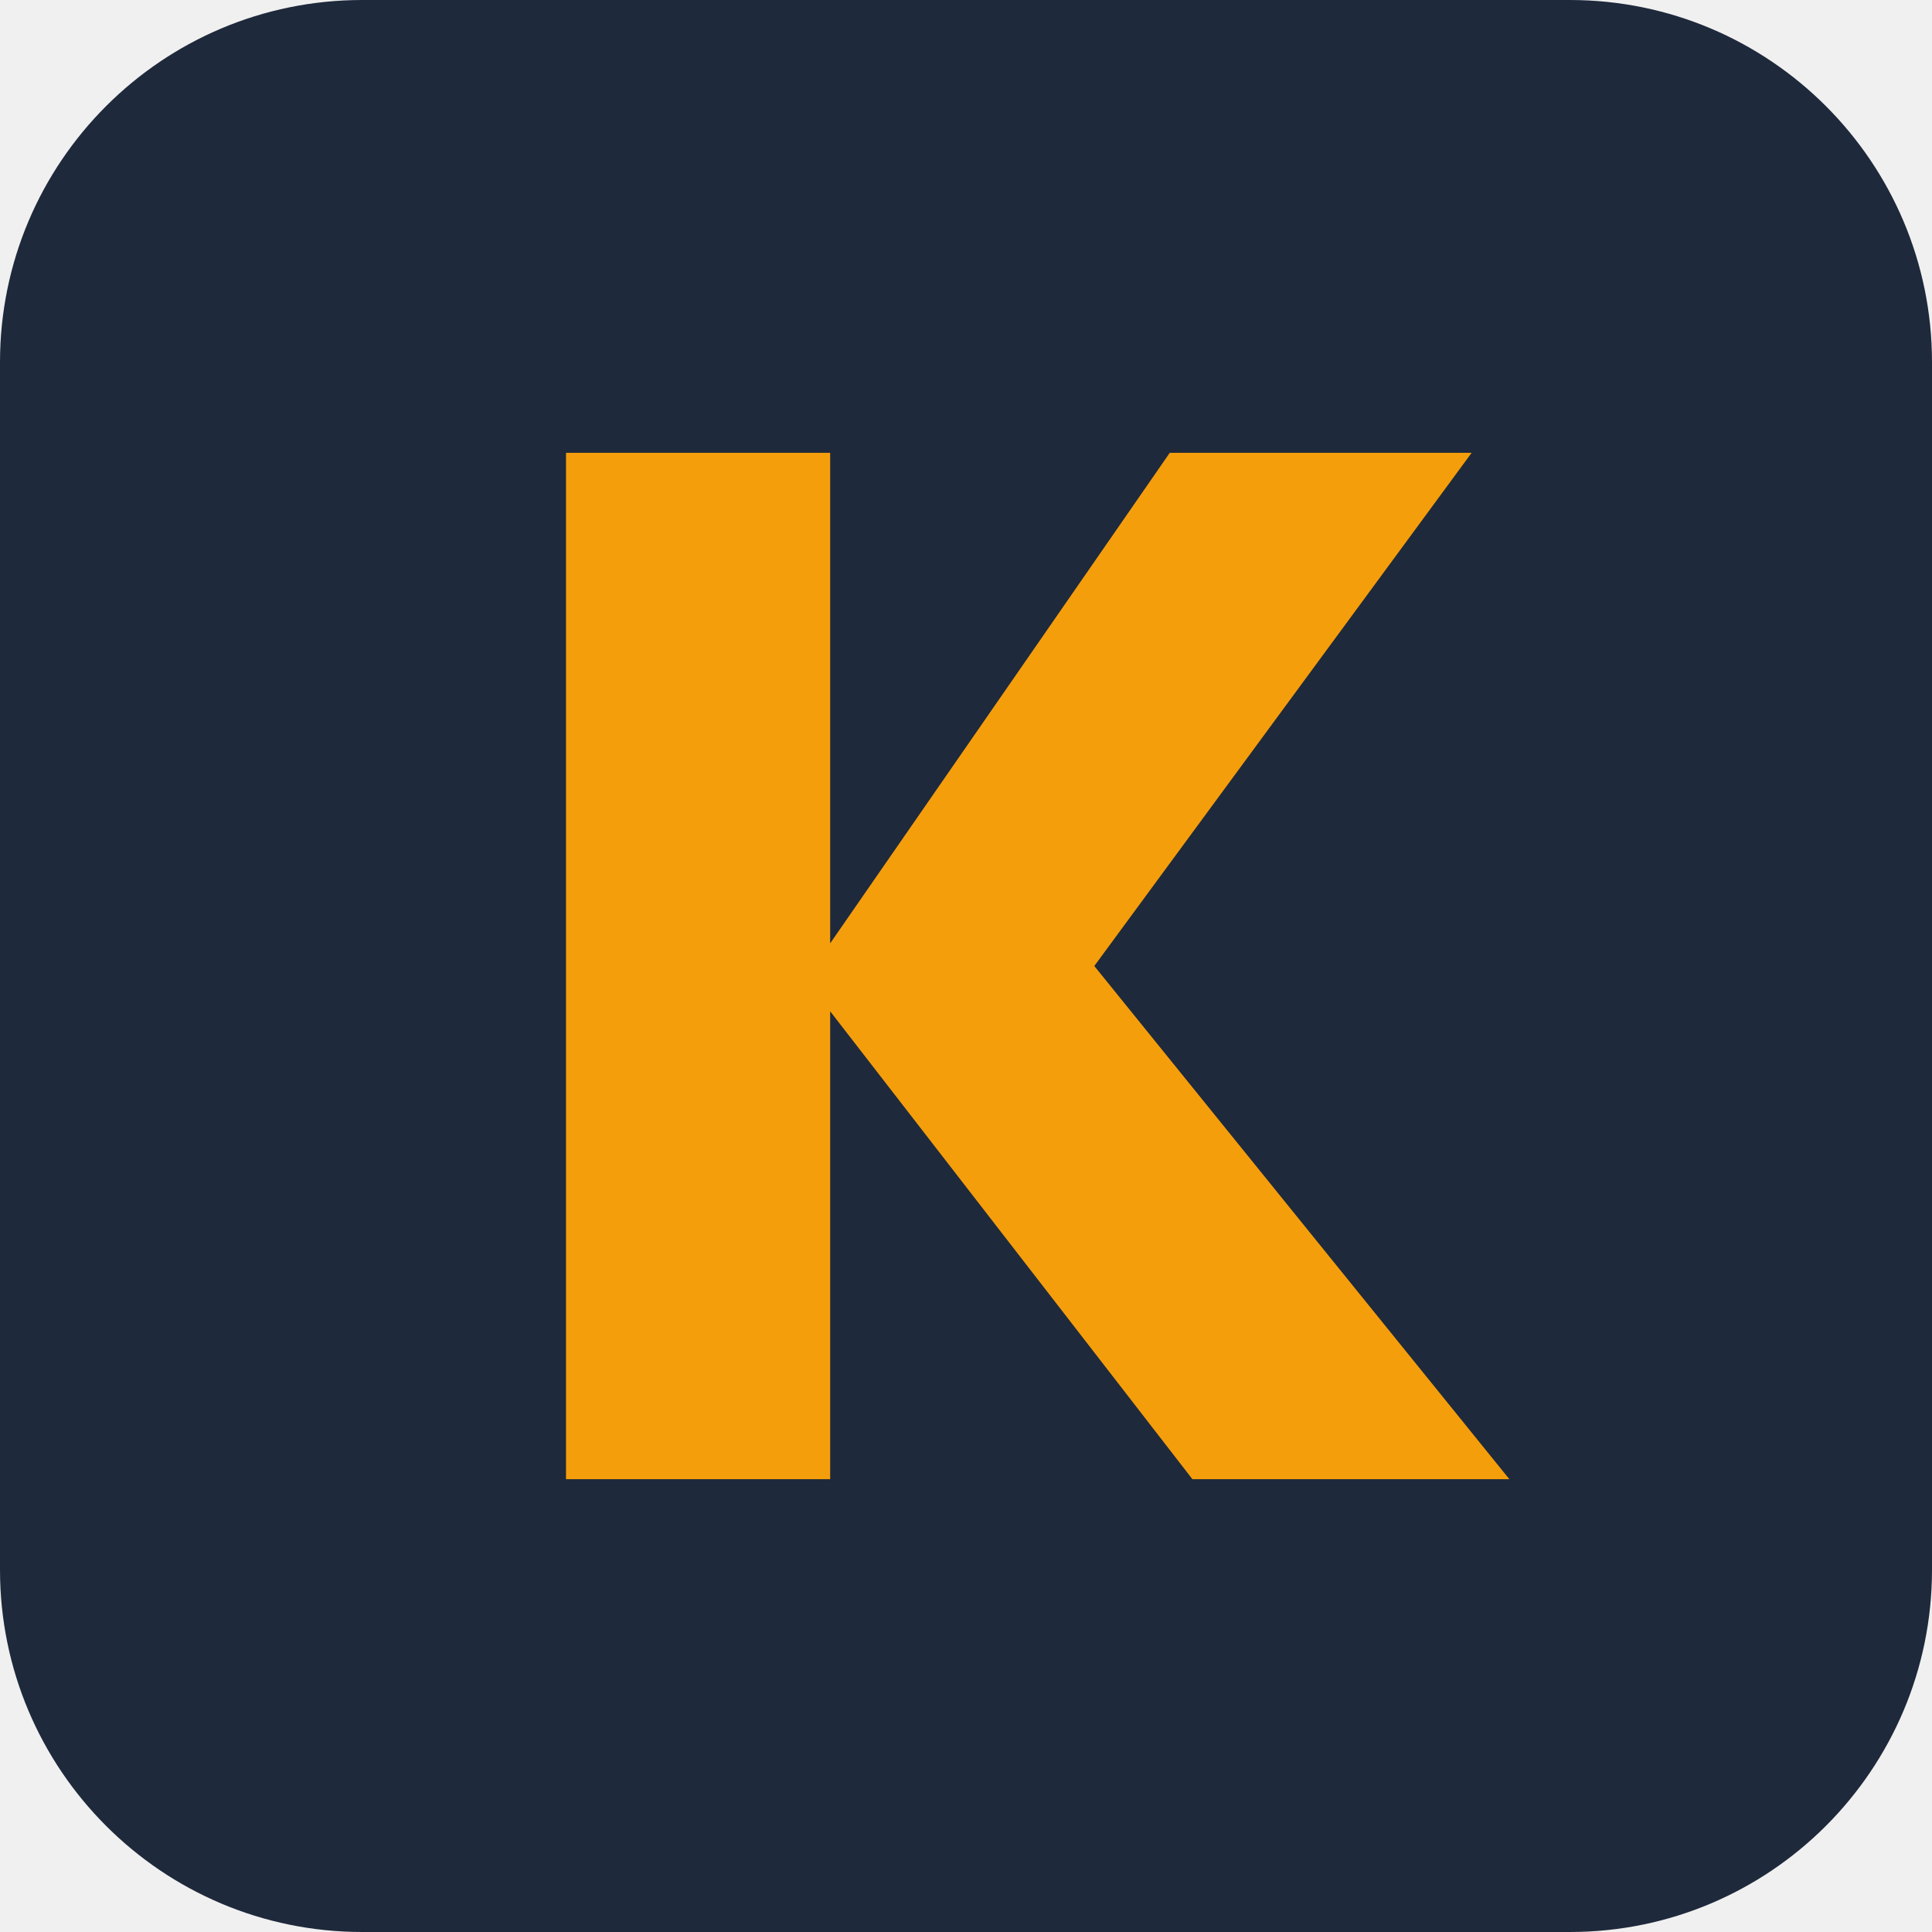
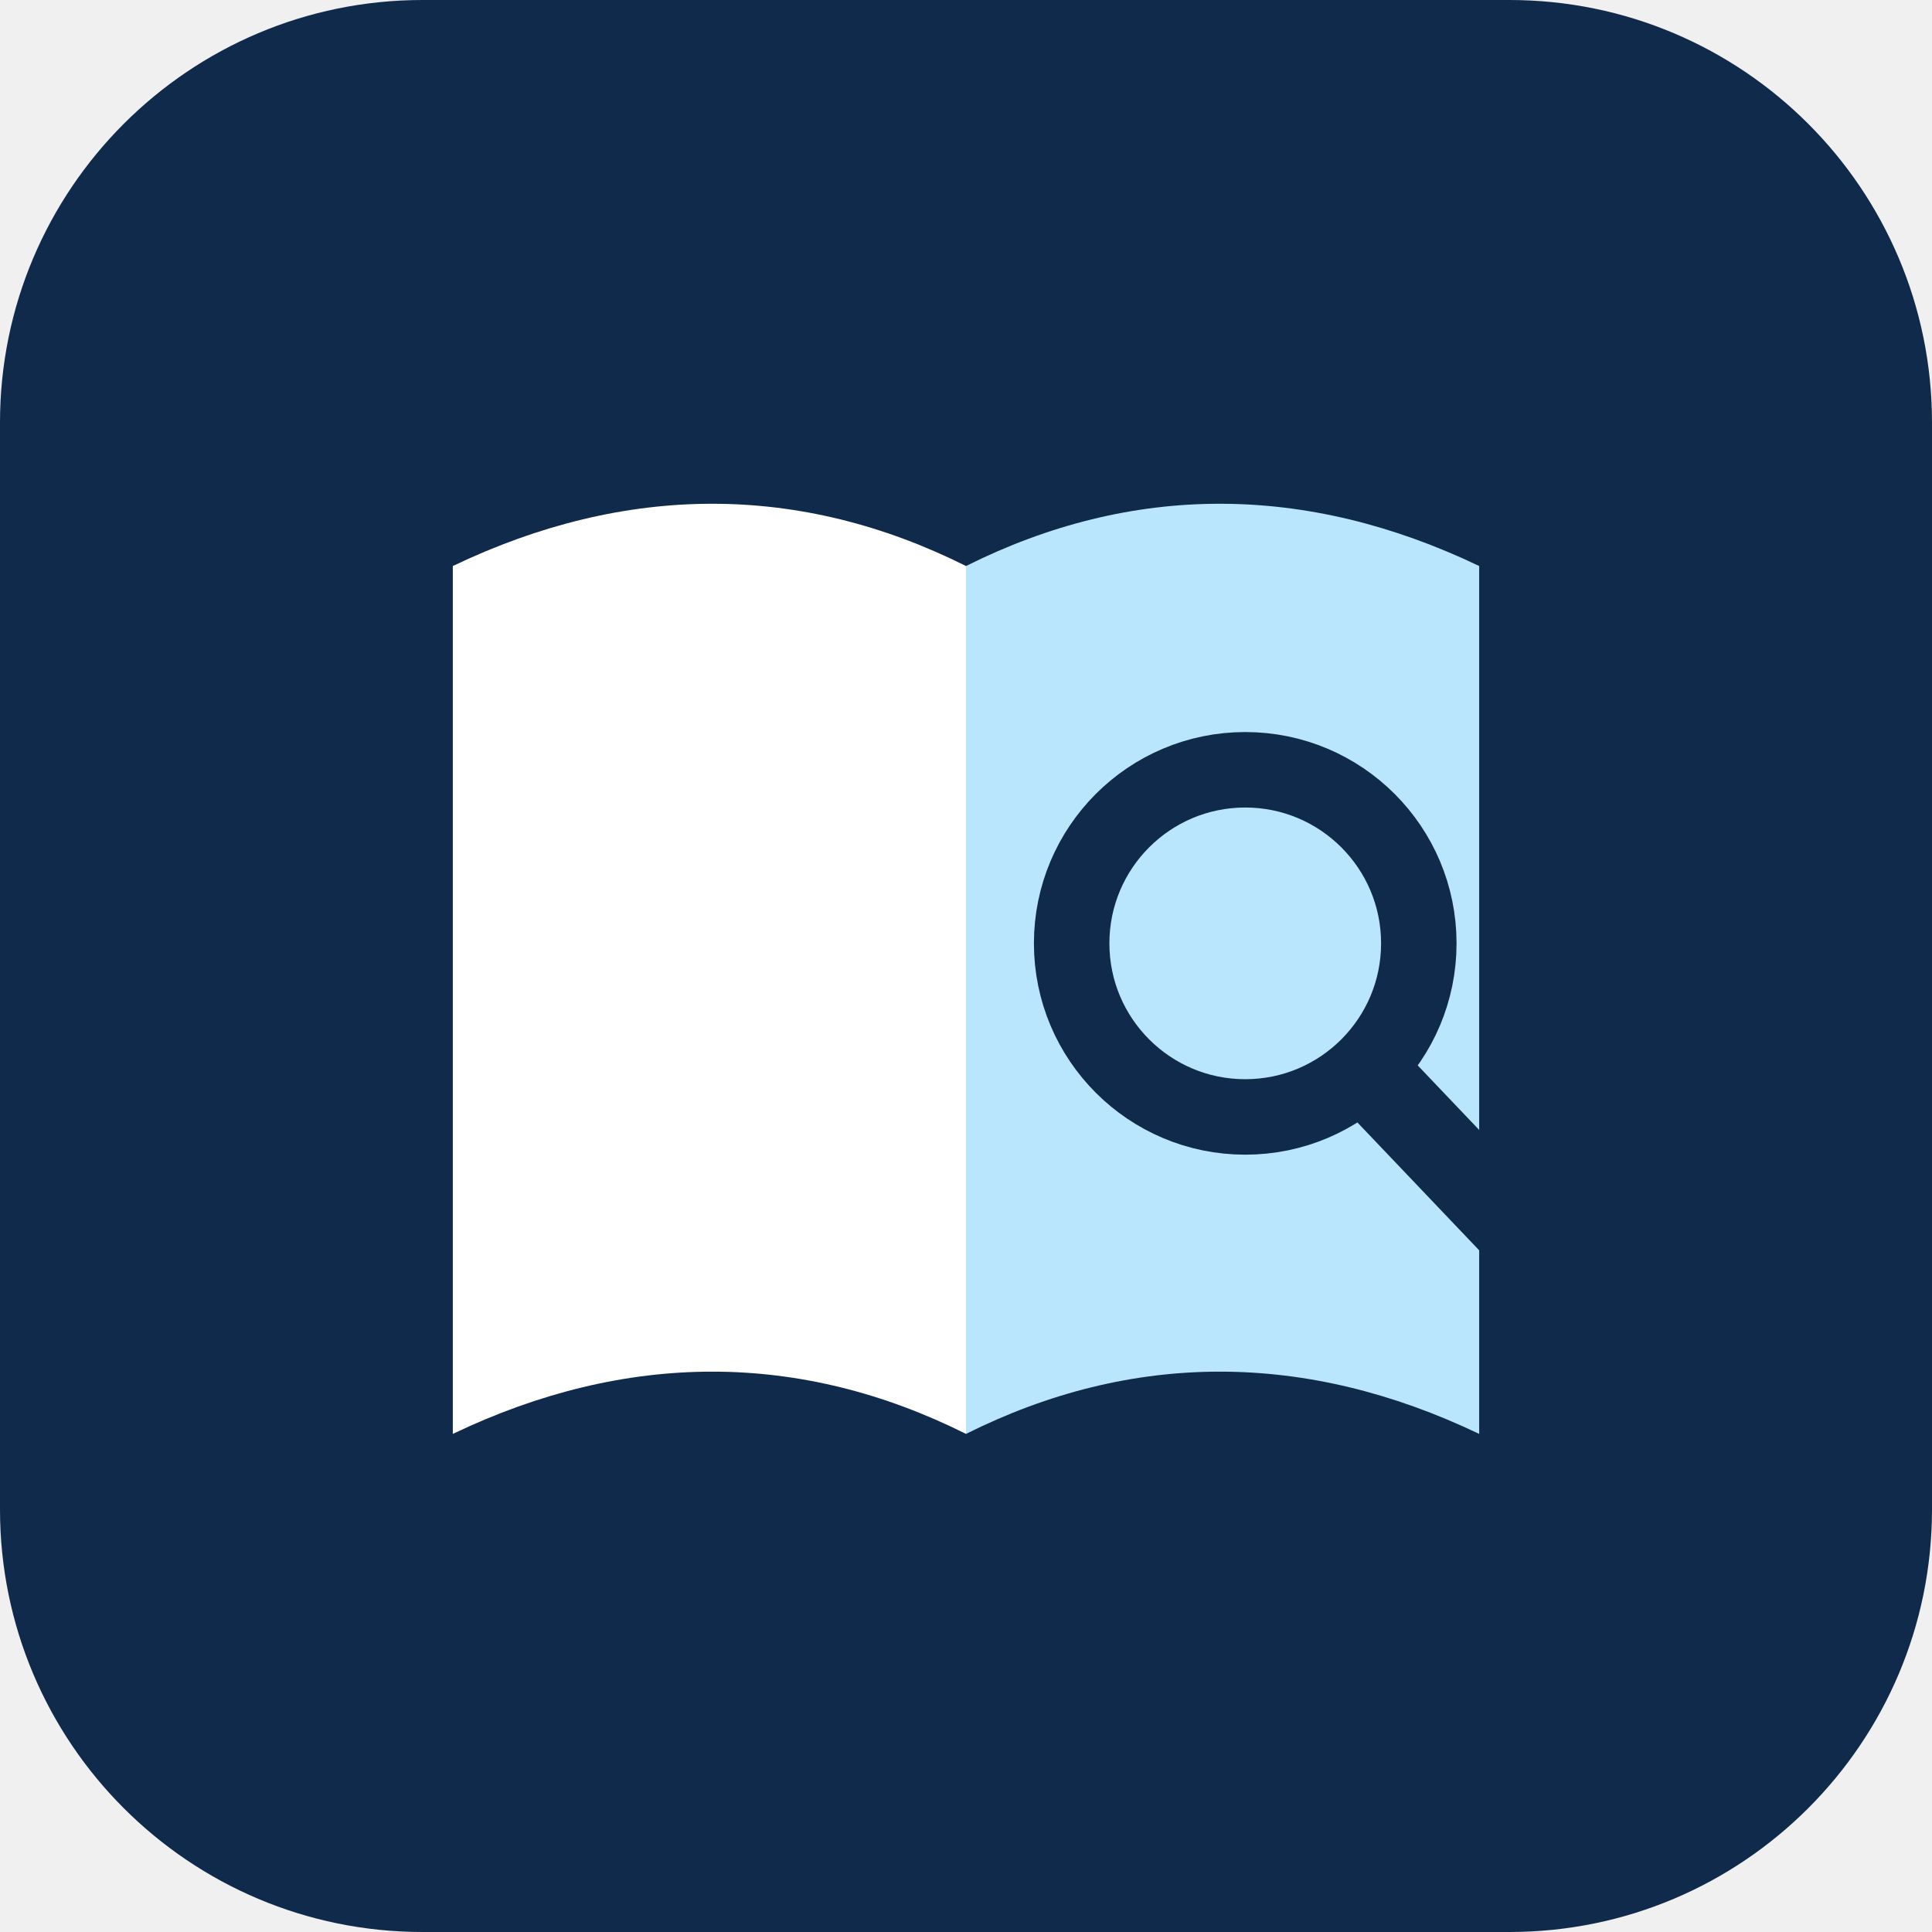
<svg xmlns="http://www.w3.org/2000/svg" viewBox="0 0 512 512">
-   <rect width="512" height="512" rx="96" fill="#1E293B" />
-   <path d="M150 120h70v130l90-130h80l-100 136 110 136h-84l-96-124v124h-70z" fill="#F59E0B" />
+   <rect width="512" height="512" rx="112" fill="#0F2A4A" />
+   <path d="M120 150c46-22 92-22 136 0v230c-44-22-90-22-136 0z" fill="#fff" />
+   <path d="M392 150c-46-22-92-22-136 0v230c44-22 90-22 136 0z" fill="#BAE6FD" />
+   <circle cx="330" cy="250" r="46" fill="none" stroke="#0F2A4A" stroke-width="20" />
+   <path d="M364 286l40 42" stroke="#0F2A4A" stroke-width="22" stroke-linecap="round" />
</svg>
